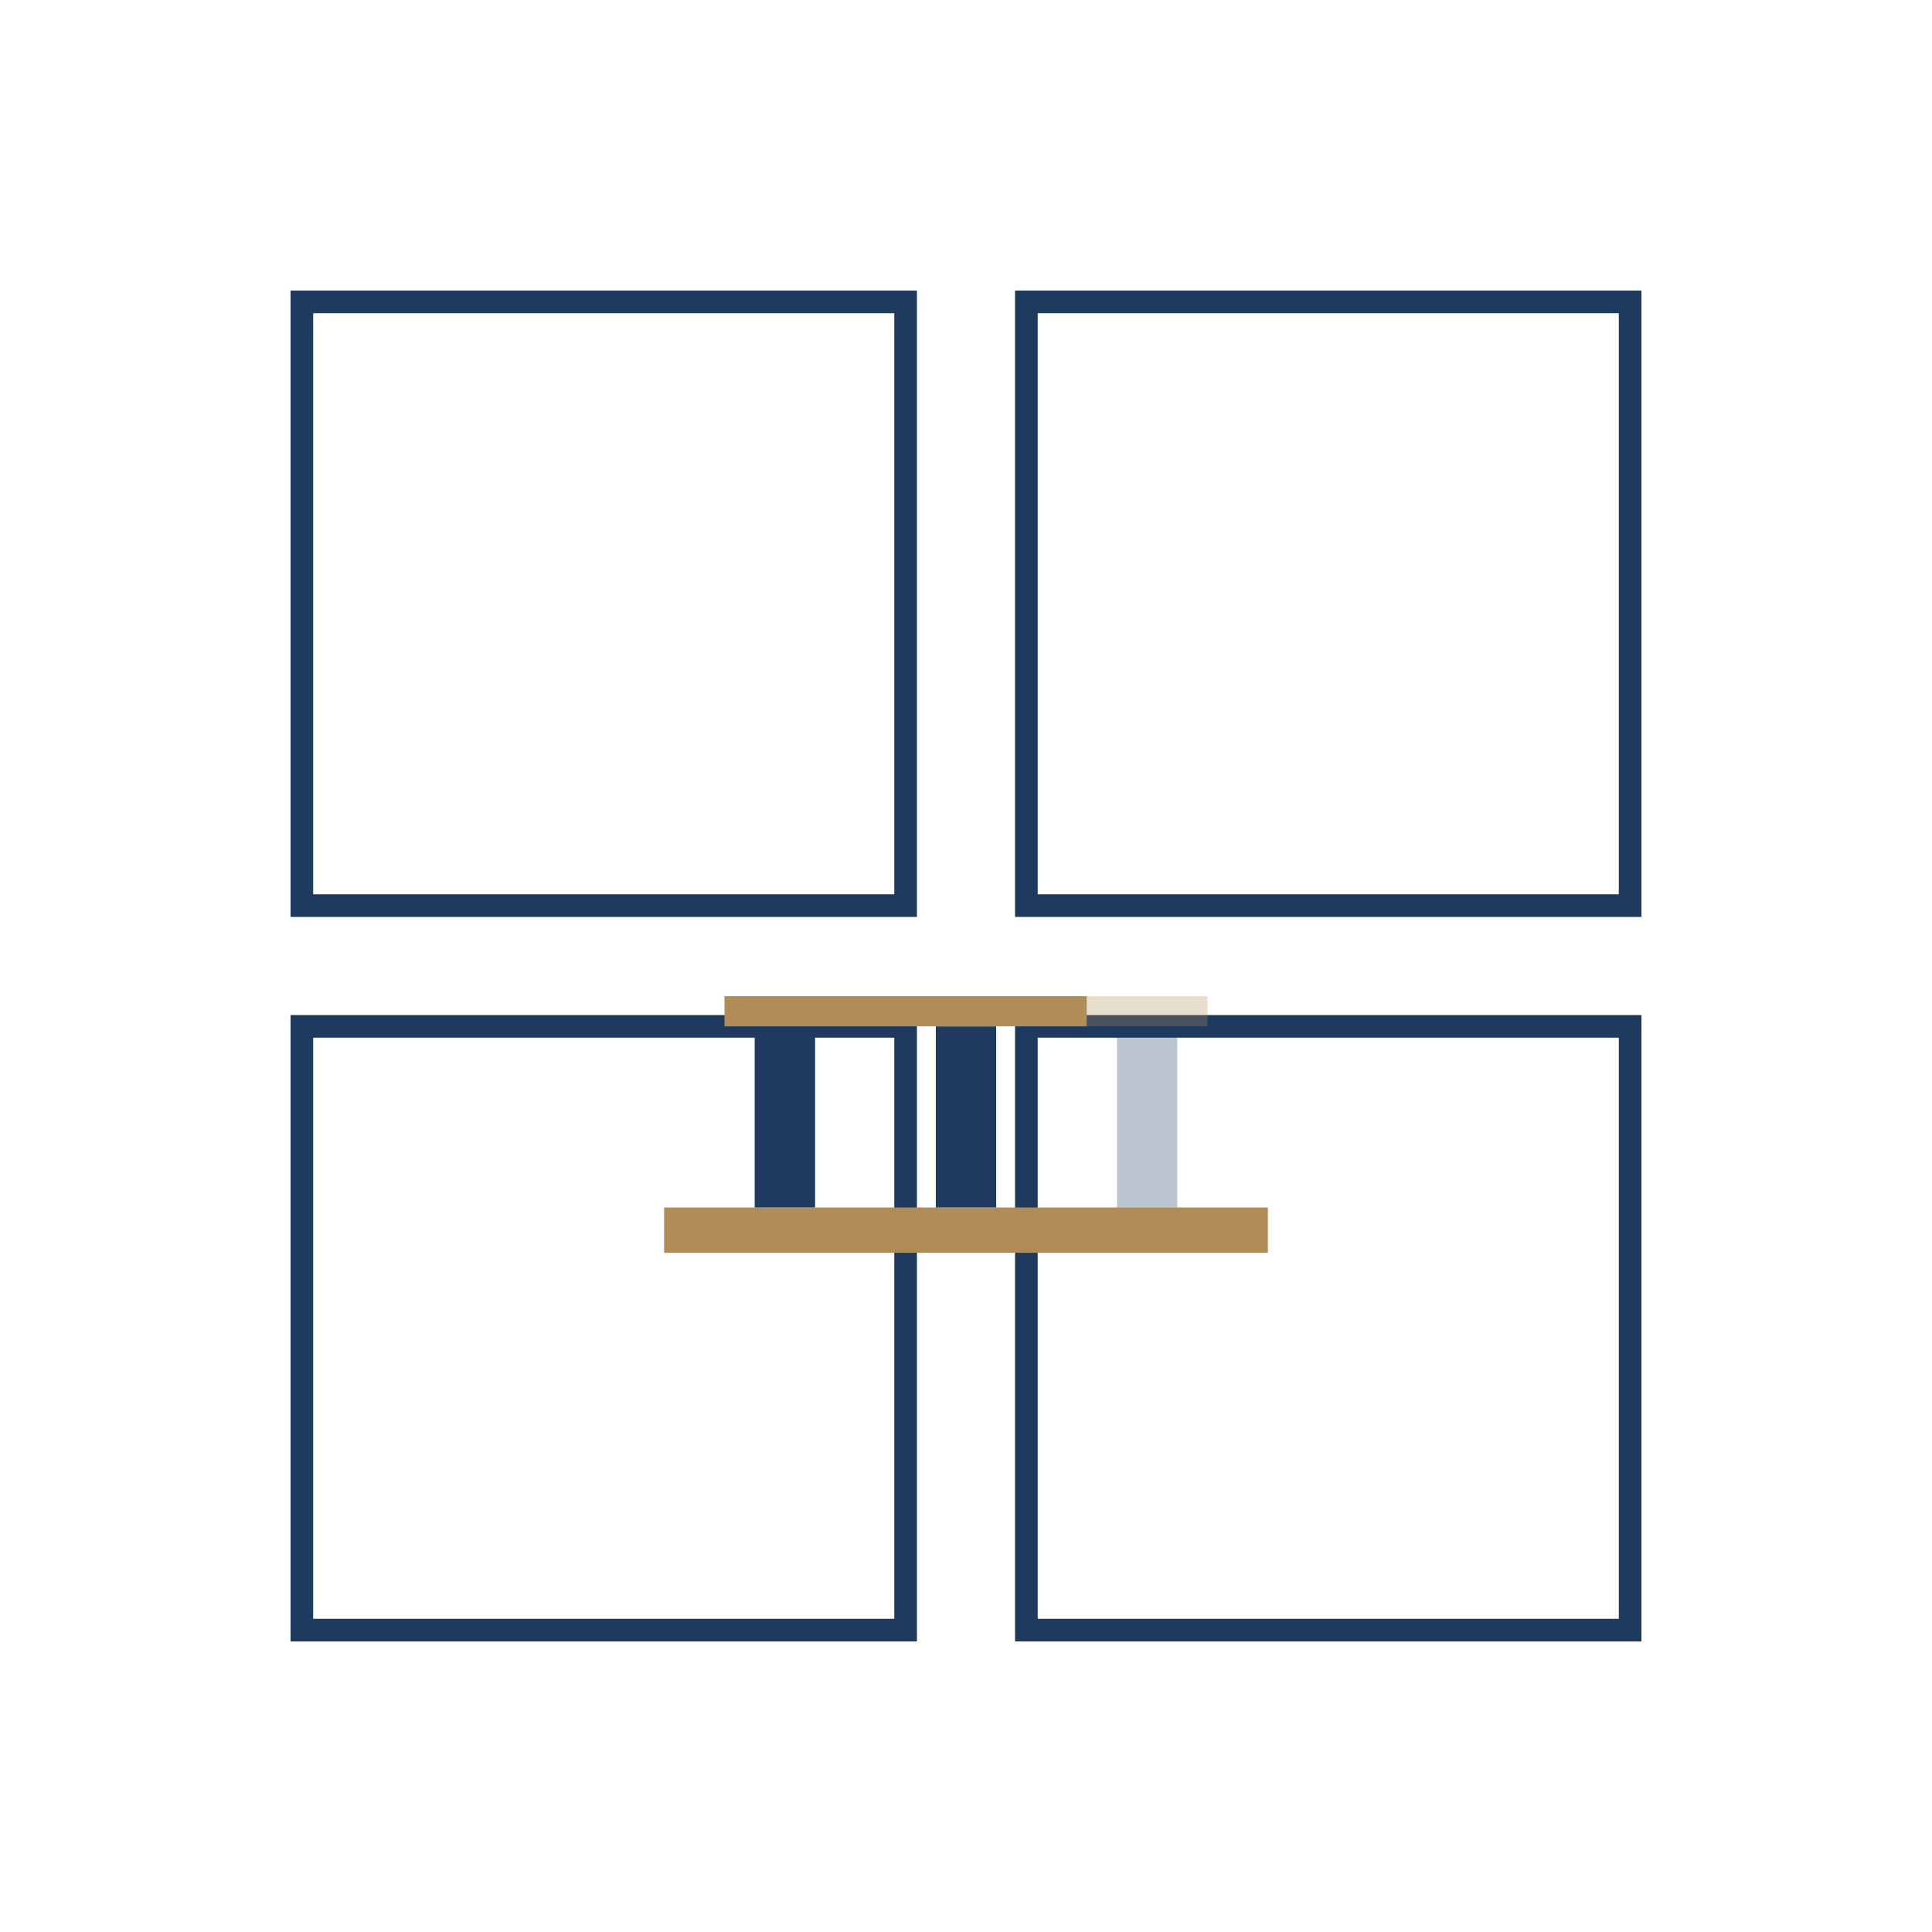
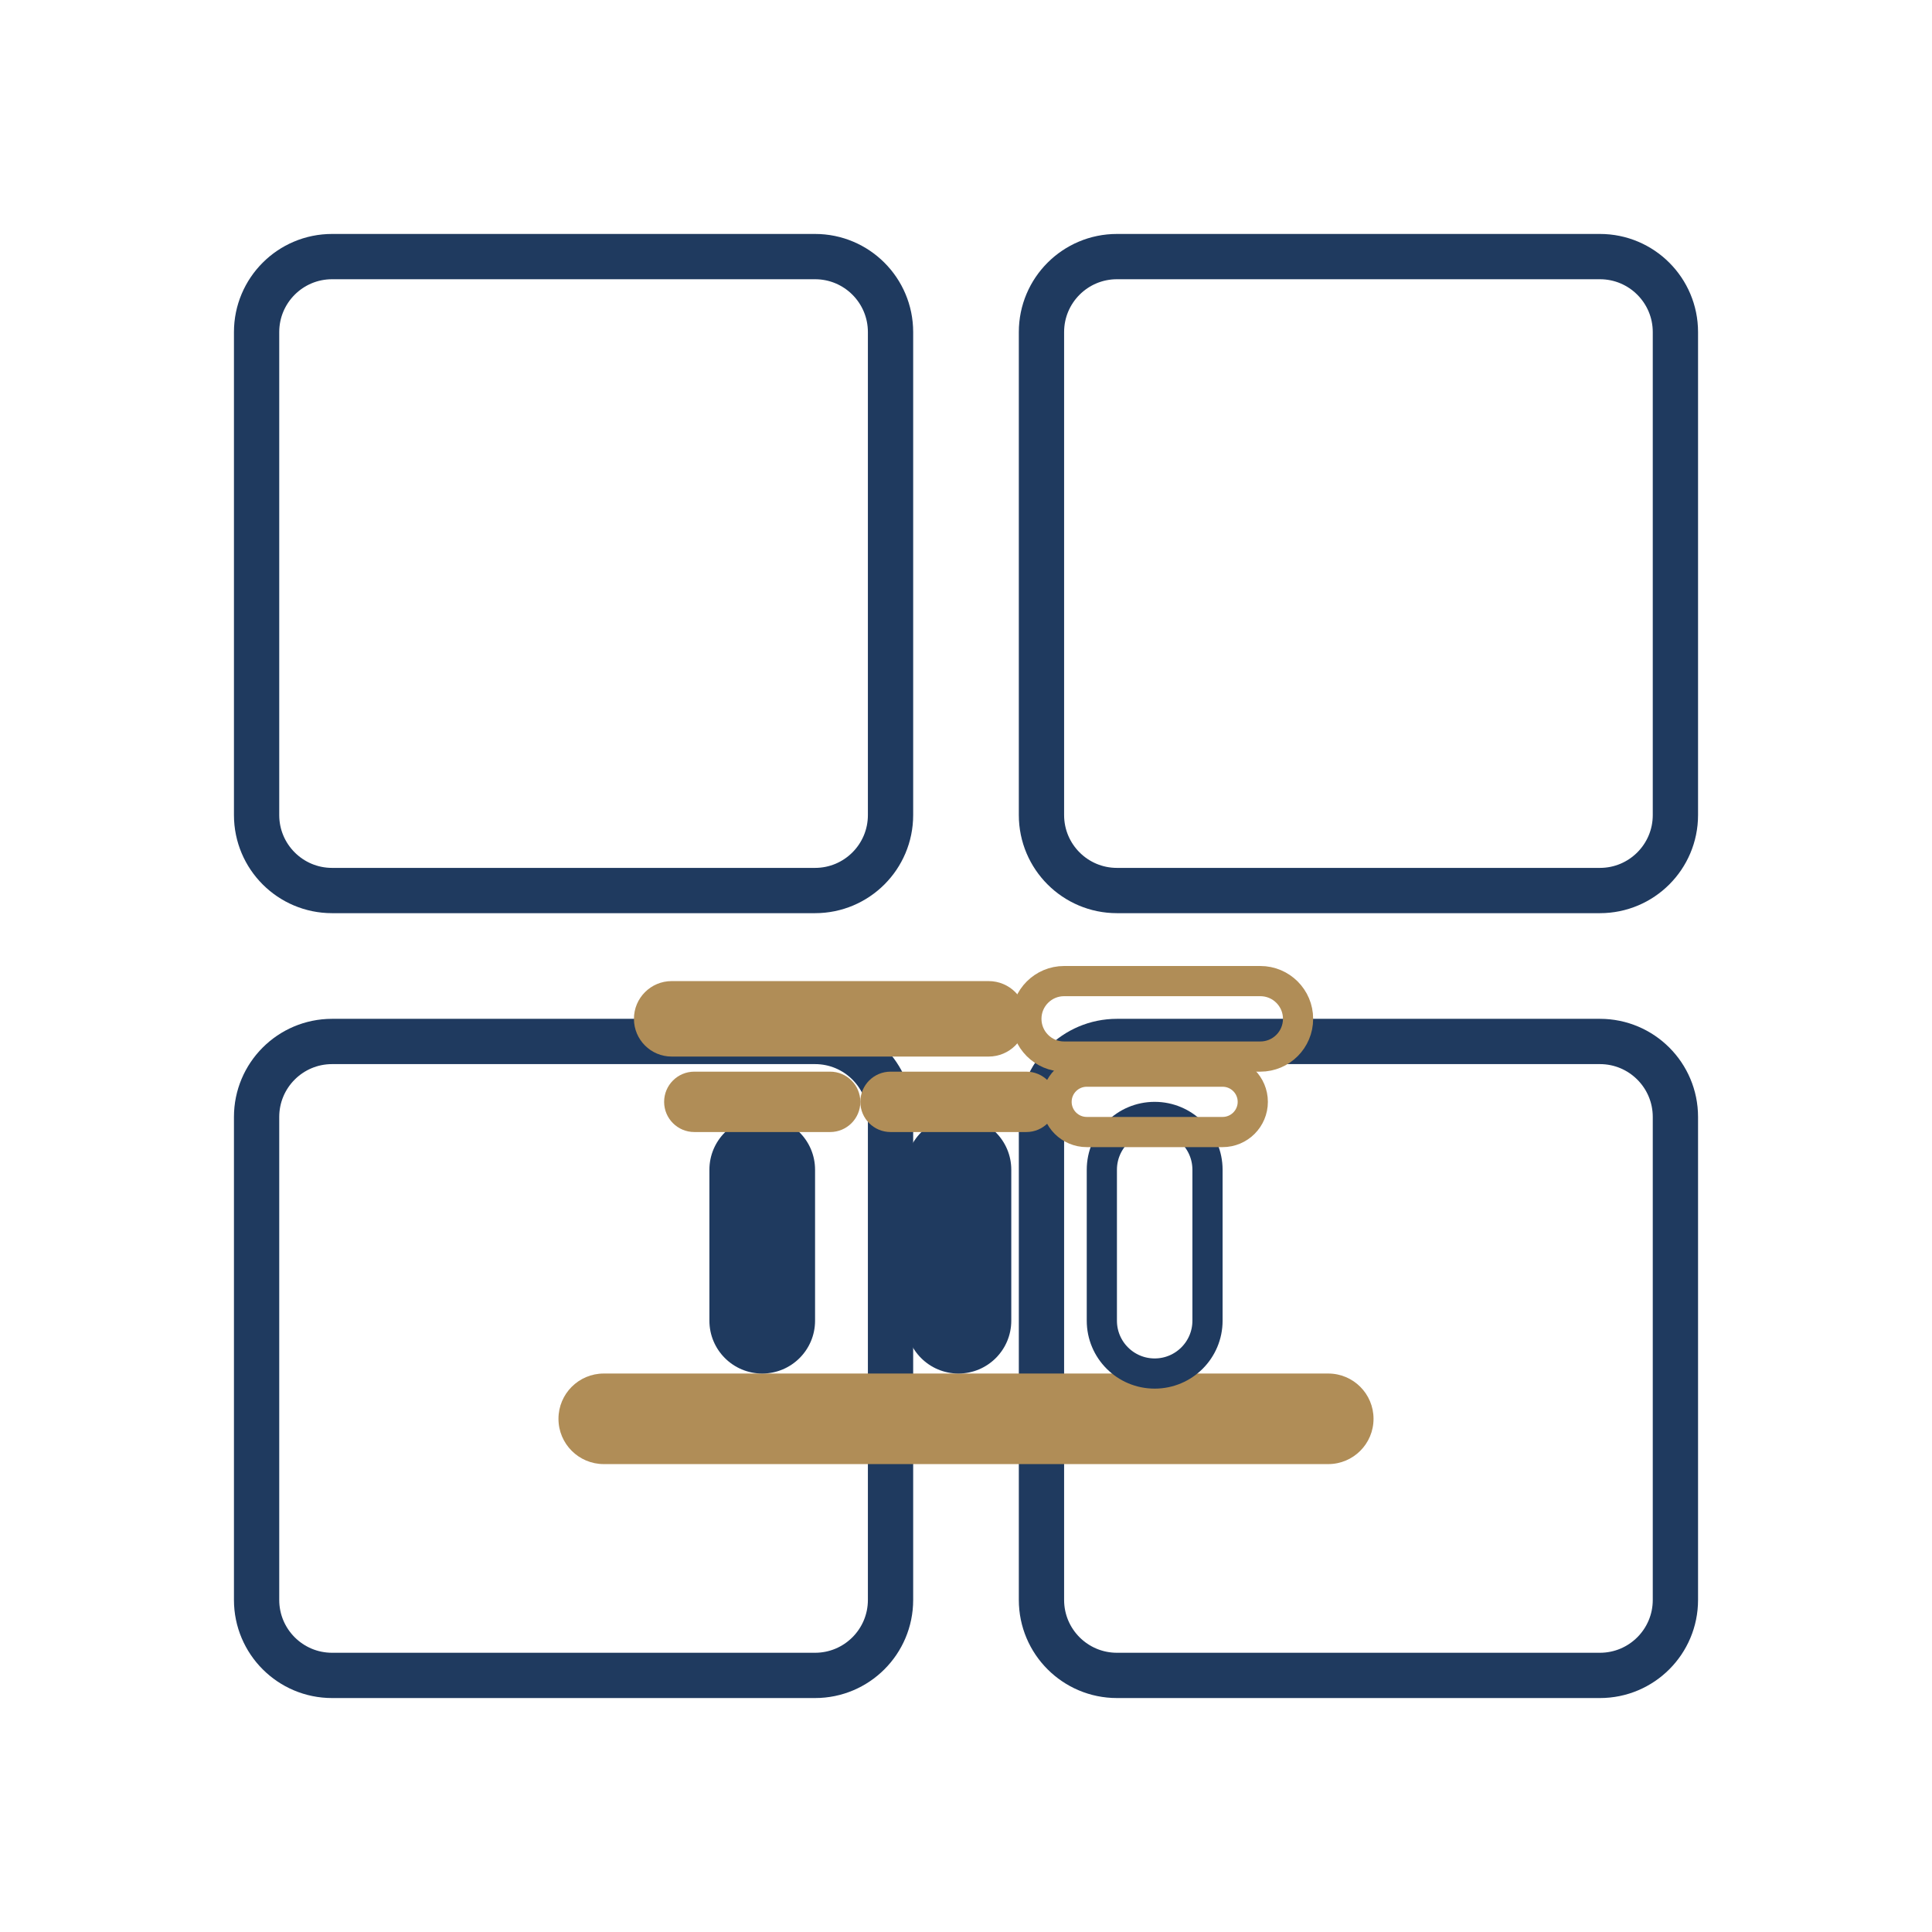
- <svg xmlns="http://www.w3.org/2000/svg" width="256" height="256" viewBox="0 0 256 256">
-   <defs>
-     <style>
-       .primary { fill: #1F3A5F; }
-       .accent { fill: #B08D57; }
-     </style>
-   </defs>
-   <rect x="40" y="40" width="80" height="80" fill="none" stroke="#1F3A5F" stroke-width="3" />
-   <rect x="136" y="40" width="80" height="80" fill="none" stroke="#1F3A5F" stroke-width="3" />
-   <rect x="40" y="136" width="80" height="80" fill="none" stroke="#1F3A5F" stroke-width="3" />
-   <rect x="136" y="136" width="80" height="80" fill="none" stroke="#1F3A5F" stroke-width="3" />
-   <g transform="translate(128, 128)">
-     <rect x="-40" y="32" width="80" height="6" class="accent" />
-     <rect x="-28" y="8" width="8" height="24" class="primary" />
-     <rect x="-4" y="8" width="8" height="24" class="primary" />
-     <rect x="20" y="8" width="8" height="24" class="primary" opacity="0.3" />
-     <rect x="-32" y="4" width="48" height="4" class="accent" />
-     <rect x="16" y="4" width="16" height="4" class="accent" opacity="0.3" />
+ <svg xmlns="http://www.w3.org/2000/svg" width="256" height="256" viewBox="0 0 256 256" role="img" aria-label="Parthenon Windows Installer Icon">
+   <g fill="none" stroke="#1F3A5F" stroke-width="6" stroke-linejoin="round">
+     <rect x="34" y="34" width="84" height="84" rx="10" />
+     <rect x="138" y="34" width="84" height="84" rx="10" />
+     <rect x="34" y="138" width="84" height="84" rx="10" />
+     <rect x="138" y="138" width="84" height="84" rx="10" />
+   </g>
+   <g transform="translate(128 138)">
+     <rect x="-54" y="44" width="108" height="12" rx="6" fill="#B08D57" />
+     <rect x="-34" y="10" width="14" height="34" rx="7" fill="#1F3A5F" />
+     <rect x="-8" y="10" width="14" height="34" rx="7" fill="#1F3A5F" />
+     <rect x="18" y="10" width="14" height="34" rx="7" fill="none" stroke="#1F3A5F" stroke-width="4" />
+     <rect x="-40" y="4" width="26" height="8" rx="4" fill="#B08D57" />
+     <rect x="-14" y="4" width="26" height="8" rx="4" fill="#B08D57" />
+     <rect x="12" y="4" width="26" height="8" rx="4" fill="none" stroke="#B08D57" stroke-width="4" />
+     <rect x="-44" y="-8" width="52" height="10" rx="5" fill="#B08D57" />
+     <rect x="8" y="-8" width="36" height="10" rx="5" fill="none" stroke="#B08D57" stroke-width="4" />
  </g>
</svg>
